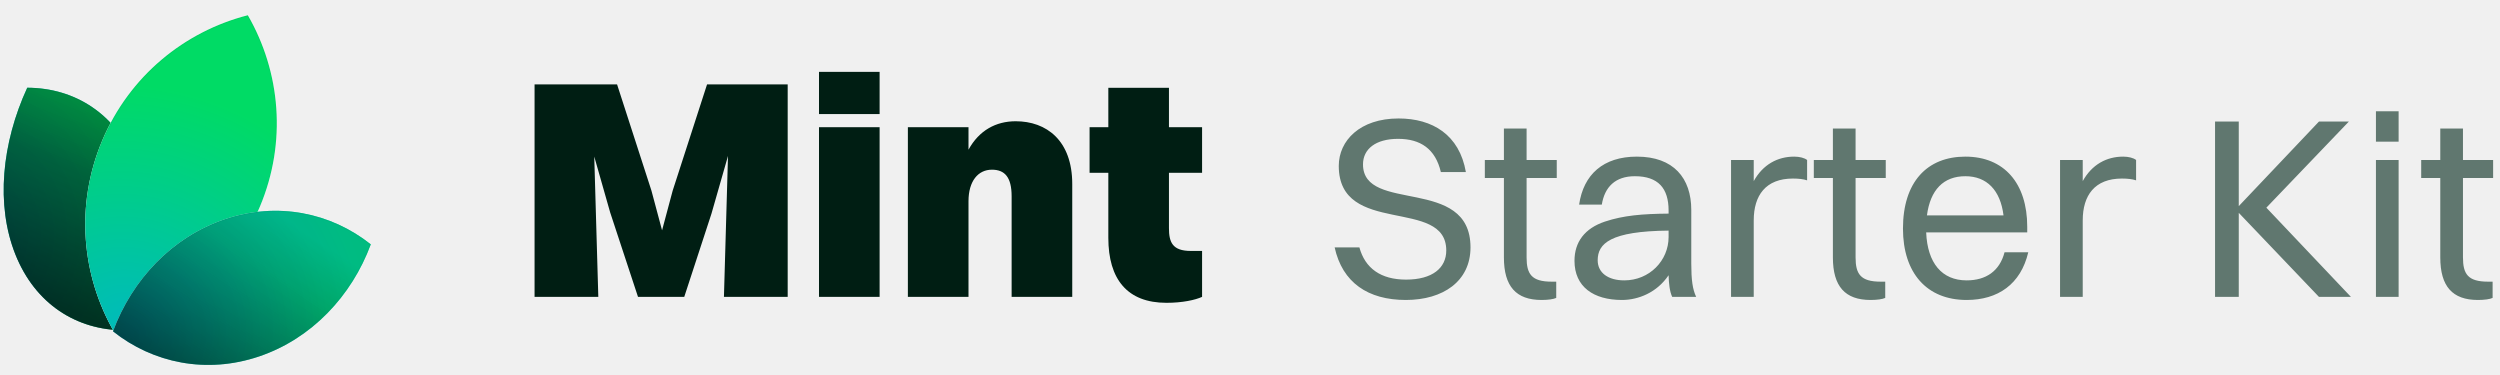
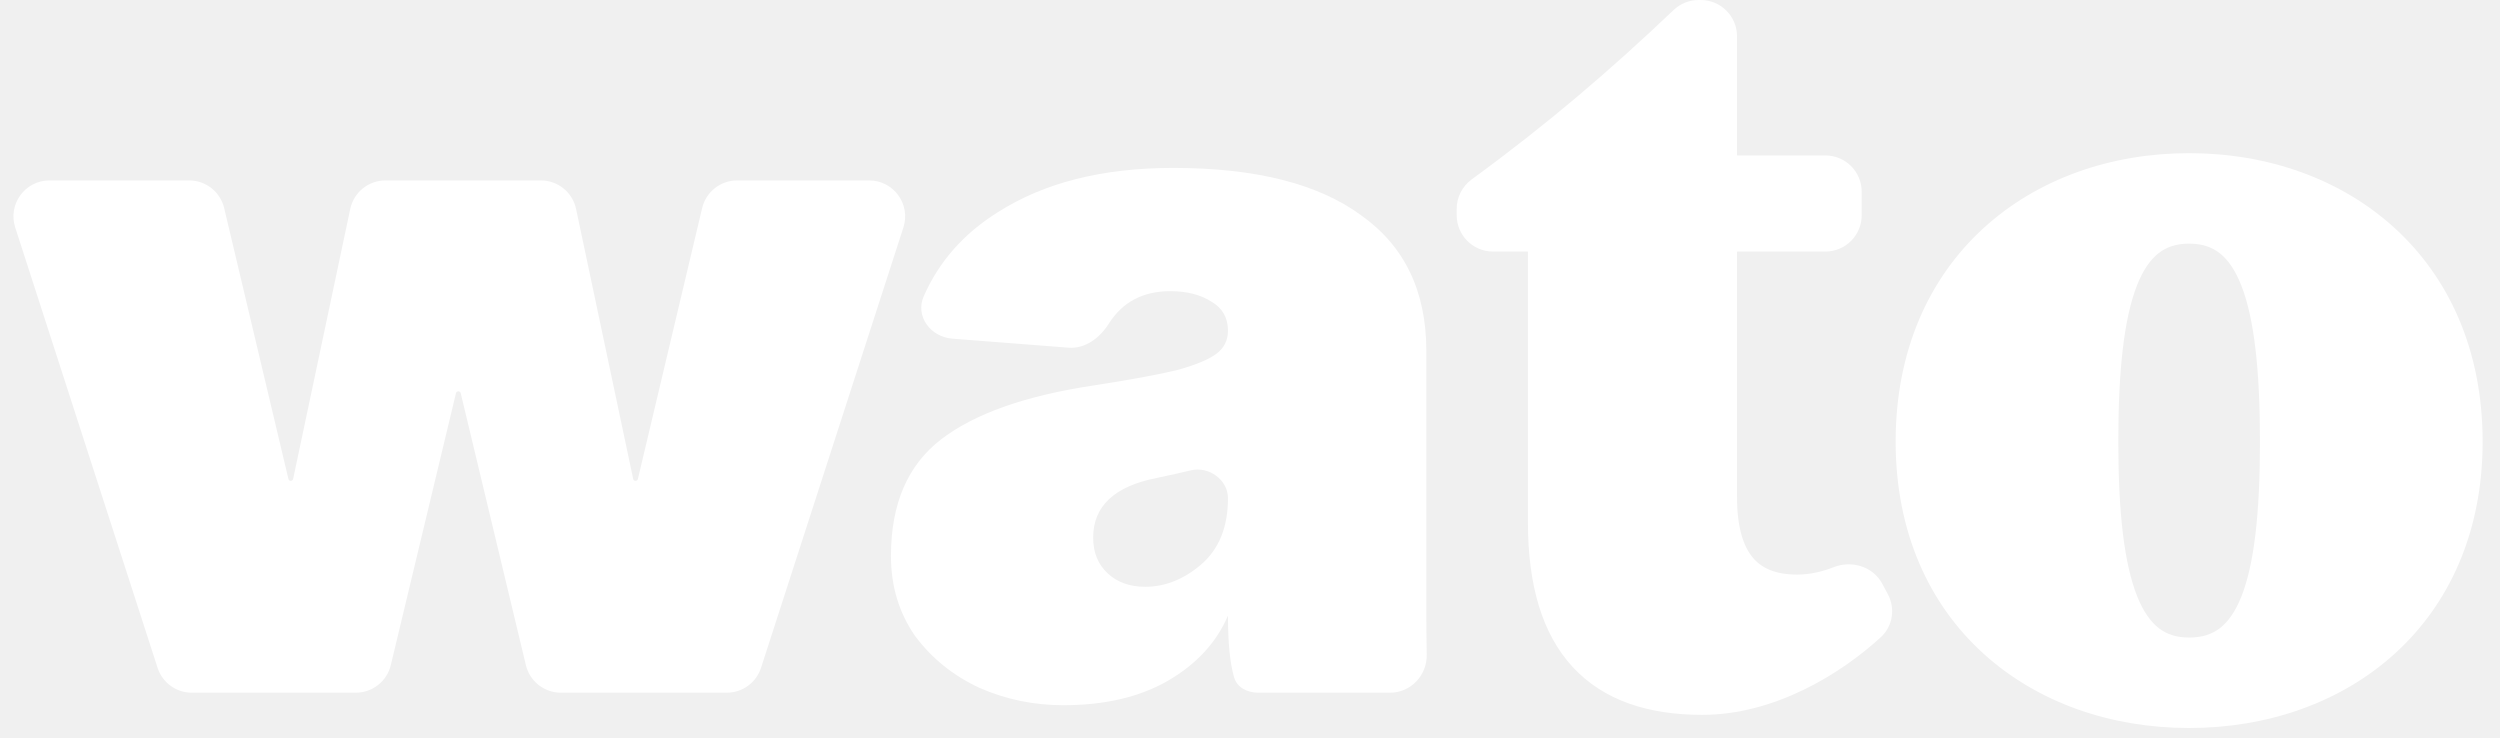
- <svg xmlns="http://www.w3.org/2000/svg" width="160" height="24" viewBox="0 0 160 24" fill="none">
-   <path d="M7.953 21.139C4.896 21.13 2.255 19.458 0.987 16.29C-0.28 13.121 0.109 9.163 1.744 5.615C4.801 5.624 7.442 7.296 8.71 10.465C9.977 13.633 9.588 17.591 7.953 21.139Z" fill="white" />
-   <path d="M7.953 21.139C4.896 21.13 2.255 19.458 0.987 16.29C-0.28 13.121 0.109 9.163 1.744 5.615C4.801 5.624 7.442 7.296 8.71 10.465C9.977 13.633 9.588 17.591 7.953 21.139Z" fill="url(#paint0_radial_115_86)" />
-   <path d="M7.953 21.139C4.896 21.13 2.255 19.458 0.987 16.29C-0.28 13.121 0.109 9.163 1.744 5.615C4.801 5.624 7.442 7.296 8.71 10.465C9.977 13.633 9.588 17.591 7.953 21.139Z" fill="black" fill-opacity="0.5" style="mix-blend-mode:hard-light" />
-   <path d="M7.953 21.139C4.896 21.13 2.255 19.458 0.987 16.29C-0.28 13.121 0.109 9.163 1.744 5.615C4.801 5.624 7.442 7.296 8.71 10.465C9.977 13.633 9.588 17.591 7.953 21.139Z" fill="url(#paint1_linear_115_86)" fill-opacity="0.5" style="mix-blend-mode:hard-light" />
-   <path d="M7.935 21.111C4.897 21.096 2.274 19.431 1.013 16.279C-0.248 13.124 0.136 9.182 1.762 5.643C4.8 5.659 7.423 7.324 8.684 10.476C9.945 13.63 9.561 17.572 7.935 21.111Z" stroke="url(#paint2_linear_115_86)" stroke-opacity="0.05" stroke-width="0.056" />
-   <path d="M7.31 21.257C11.354 20.221 14.884 17.375 16.628 13.236C18.373 9.097 17.945 4.587 15.86 0.976C11.816 2.012 8.287 4.858 6.542 8.998C4.797 13.137 5.225 17.646 7.31 21.257Z" fill="white" />
-   <path d="M7.31 21.257C11.354 20.221 14.884 17.375 16.628 13.236C18.373 9.097 17.945 4.587 15.86 0.976C11.816 2.012 8.287 4.858 6.542 8.998C4.797 13.137 5.225 17.646 7.31 21.257Z" fill="url(#paint3_radial_115_86)" />
-   <path d="M16.602 13.225C14.864 17.349 11.351 20.187 7.324 21.225C5.253 17.624 4.829 13.132 6.568 9.009C8.306 4.885 11.819 2.047 15.846 1.009C17.918 4.61 18.341 9.101 16.602 13.225Z" stroke="url(#paint4_linear_115_86)" stroke-opacity="0.05" stroke-width="0.056" />
-   <path d="M7.234 21.207C9.789 23.237 13.21 23.951 16.577 22.814C19.944 21.677 22.506 18.945 23.73 15.638C21.175 13.608 17.754 12.894 14.387 14.031C11.02 15.168 8.458 17.901 7.234 21.207Z" fill="white" />
-   <path d="M7.234 21.207C9.789 23.237 13.21 23.951 16.577 22.814C19.944 21.677 22.506 18.945 23.73 15.638C21.175 13.608 17.754 12.894 14.387 14.031C11.02 15.168 8.458 17.901 7.234 21.207Z" fill="url(#paint5_radial_115_86)" />
-   <path d="M7.234 21.207C9.789 23.237 13.21 23.951 16.577 22.814C19.944 21.677 22.506 18.945 23.73 15.638C21.175 13.608 17.754 12.894 14.387 14.031C11.02 15.168 8.458 17.901 7.234 21.207Z" fill="black" fill-opacity="0.2" style="mix-blend-mode:hard-light" />
-   <path d="M7.234 21.207C9.789 23.237 13.21 23.951 16.577 22.814C19.944 21.677 22.506 18.945 23.73 15.638C21.175 13.608 17.754 12.894 14.387 14.031C11.02 15.168 8.458 17.901 7.234 21.207Z" fill="url(#paint6_linear_115_86)" fill-opacity="0.5" style="mix-blend-mode:hard-light" />
-   <path d="M16.568 22.787C13.218 23.918 9.814 23.212 7.267 21.198C8.492 17.907 11.044 15.189 14.396 14.058C17.747 12.927 21.15 13.633 23.697 15.648C22.472 18.938 19.92 21.656 16.568 22.787Z" stroke="url(#paint7_linear_115_86)" stroke-opacity="0.05" stroke-width="0.056" />
-   <path d="M34.212 19V5.4H39.492L41.692 12.2L42.372 14.74L43.052 12.2L45.252 5.4H50.412V19H46.332L46.592 9.98L45.532 13.68L43.792 19H40.832L39.052 13.6L38.032 10.02L38.292 19H34.212ZM52.416 7.3V4.6H56.295V7.3H52.416ZM52.416 19V8.14H56.295V19H52.416ZM58.104 19V8.14H61.984V9.58C62.664 8.34 63.744 7.76 65.004 7.76C66.964 7.76 68.624 8.98 68.624 11.78V19H64.744V12.56C64.744 11.34 64.304 10.86 63.484 10.86C62.604 10.86 61.984 11.58 61.984 12.88V19H58.104ZM70.933 15.22V11.06H69.733V8.14H70.933V5.62H74.813V8.14H76.933V11.06H74.813V14.6C74.813 15.5 75.033 16.06 76.213 16.06H76.933V19C76.493 19.2 75.673 19.38 74.653 19.38C72.153 19.38 70.933 17.88 70.933 15.22Z" fill="#001E13" />
-   <path d="M87.232 10.519C87.232 13.687 94.112 11.229 94.112 15.832C94.112 17.994 92.364 19.198 89.971 19.198C87.562 19.198 85.912 18.093 85.417 15.832H87.001C87.364 17.169 88.371 17.895 89.987 17.895C91.671 17.895 92.561 17.152 92.561 16.03C92.561 12.598 85.681 15.155 85.681 10.618C85.681 9.001 87.034 7.582 89.509 7.582C91.671 7.582 93.403 8.621 93.816 11.014H92.215C91.868 9.529 90.912 8.886 89.476 8.886C88.057 8.886 87.232 9.529 87.232 10.519ZM96.25 16.476V11.393H95.029V10.239H96.25V8.226H97.702V10.239H99.632V11.393H97.702V16.476C97.702 17.532 98.015 18.026 99.302 18.026H99.599V19.066C99.434 19.148 99.071 19.198 98.659 19.198C97.025 19.198 96.25 18.323 96.25 16.476ZM102.516 13.093H101.064C101.345 11.162 102.615 10.024 104.76 10.024C107.103 10.024 108.242 11.393 108.242 13.44V16.888C108.242 17.895 108.324 18.521 108.555 19H107.021C106.856 18.654 106.806 18.142 106.79 17.614C106.047 18.72 104.859 19.198 103.803 19.198C101.988 19.198 100.767 18.357 100.767 16.69C100.767 15.486 101.427 14.611 102.714 14.182C103.902 13.786 105.107 13.687 106.79 13.671V13.473C106.79 12.053 106.13 11.278 104.628 11.278C103.374 11.278 102.698 11.971 102.516 13.093ZM102.252 16.657C102.252 17.465 102.929 17.944 103.952 17.944C105.569 17.944 106.79 16.674 106.79 15.172V14.759C103.061 14.793 102.252 15.585 102.252 16.657ZM110.787 19V10.239H112.239V11.591C112.833 10.519 113.774 10.024 114.83 10.024C115.176 10.024 115.49 10.107 115.655 10.239V11.542C115.407 11.46 115.094 11.427 114.747 11.427C112.998 11.427 112.239 12.515 112.239 14.1V19H110.787ZM117.305 16.476V11.393H116.084V10.239H117.305V8.226H118.757V10.239H120.688V11.393H118.757V16.476C118.757 17.532 119.071 18.026 120.358 18.026H120.655V19.066C120.49 19.148 120.127 19.198 119.714 19.198C118.081 19.198 117.305 18.323 117.305 16.476ZM129.809 16.145C129.33 18.192 127.862 19.198 125.865 19.198C123.324 19.198 121.79 17.482 121.79 14.627C121.79 11.658 123.324 10.024 125.783 10.024C128.258 10.024 129.743 11.723 129.743 14.512V14.875H123.275C123.357 16.838 124.281 17.944 125.865 17.944C127.103 17.944 127.977 17.35 128.291 16.145H129.809ZM125.783 11.278C124.38 11.278 123.539 12.152 123.324 13.786H128.225C128.027 12.169 127.152 11.278 125.783 11.278ZM131.843 19V10.239H133.295V11.591C133.889 10.519 134.829 10.024 135.885 10.024C136.232 10.024 136.545 10.107 136.71 10.239V11.542C136.463 11.46 136.149 11.427 135.803 11.427C134.054 11.427 133.295 12.515 133.295 14.1V19H131.843ZM141.763 19V7.78H143.281V13.192L148.413 7.78H150.327L145.047 13.291L150.459 19H148.413L143.281 13.621V19H141.763ZM152.06 9.067V7.12H153.512V9.067H152.06ZM152.06 19V10.239H153.512V19H152.06ZM156.178 16.476V11.393H154.957V10.239H156.178V8.226H157.63V10.239H159.56V11.393H157.63V16.476C157.63 17.532 157.943 18.026 159.23 18.026H159.527V19.066C159.362 19.148 158.999 19.198 158.587 19.198C156.953 19.198 156.178 18.323 156.178 16.476Z" fill="#002719" fill-opacity="0.6" />
-   <defs>
-     <radialGradient id="paint0_radial_115_86" cx="0" cy="0" r="1" gradientUnits="userSpaceOnUse" gradientTransform="translate(-3.00503 15.023) rotate(-10.029) scale(17.9572 17.784)">
-       <stop stop-color="#00B0BB" />
-       <stop offset="1" stop-color="#00DB65" />
-     </radialGradient>
-     <linearGradient id="paint1_linear_115_86" x1="7.39" y1="4.813" x2="1.63" y2="18.689" gradientUnits="userSpaceOnUse">
-       <stop stop-color="#18E299" />
-       <stop offset="1" />
-     </linearGradient>
-     <linearGradient id="paint2_linear_115_86" x1="7.948" y1="8.016" x2="1.761" y2="18.746" gradientUnits="userSpaceOnUse">
-       <stop />
-       <stop offset="1" stop-opacity="0" />
-     </linearGradient>
-     <radialGradient id="paint3_radial_115_86" cx="0" cy="0" r="1" gradientUnits="userSpaceOnUse" gradientTransform="translate(8.11404 20.8822) rotate(-75.7542) scale(21.6246 23.7772)">
-       <stop stop-color="#00BBBB" />
-       <stop offset="0.713" stop-color="#00DB65" />
-     </radialGradient>
-     <linearGradient id="paint4_linear_115_86" x1="7.602" y1="5.871" x2="15.556" y2="16.372" gradientUnits="userSpaceOnUse">
-       <stop />
-       <stop offset="1" stop-opacity="0" />
-     </linearGradient>
-     <radialGradient id="paint5_radial_115_86" cx="0" cy="0" r="1" gradientUnits="userSpaceOnUse" gradientTransform="translate(7.84537 21.5181) rotate(-20.3525) scale(18.5603 17.32)">
-       <stop stop-color="#00B0BB" />
-       <stop offset="1" stop-color="#00DB65" />
-     </radialGradient>
-     <linearGradient id="paint6_linear_115_86" x1="16.808" y1="13.007" x2="10.041" y2="22.994" gradientUnits="userSpaceOnUse">
-       <stop stop-color="#00B1BC" />
-       <stop offset="1" />
-     </linearGradient>
-     <linearGradient id="paint7_linear_115_86" x1="16.808" y1="13.007" x2="14.169" y2="23.841" gradientUnits="userSpaceOnUse">
-       <stop />
-       <stop offset="1" stop-opacity="0" />
-     </linearGradient>
-   </defs>
+ <svg xmlns="http://www.w3.org/2000/svg" width="139" height="41" viewBox="0 0 139 41" fill="none">
+   <path d="M42.314 37.129C42.047 37.955 41.279 38.514 40.411 38.514H31.184C30.259 38.514 29.454 37.88 29.239 36.98L25.616 21.861C25.601 21.8 25.547 21.757 25.484 21.757C25.421 21.757 25.366 21.8 25.352 21.861L21.729 36.98C21.514 37.88 20.709 38.514 19.784 38.514H10.664C9.796 38.514 9.028 37.955 8.761 37.129L0.846 12.647C0.428 11.355 1.391 10.032 2.749 10.032H10.518C11.445 10.032 12.251 10.669 12.464 11.57L16.037 26.633C16.051 26.693 16.105 26.736 16.167 26.736C16.23 26.736 16.285 26.691 16.298 26.63L19.473 11.618C19.669 10.693 20.485 10.032 21.43 10.032H30.073C31.018 10.032 31.834 10.693 32.03 11.618L35.205 26.63C35.218 26.691 35.273 26.736 35.336 26.736C35.398 26.736 35.452 26.693 35.466 26.633L39.039 11.57C39.253 10.669 40.058 10.032 40.985 10.032H48.326C49.684 10.032 50.647 11.355 50.229 12.647L42.314 37.129Z" fill="white" />
+   <path d="M69.968 38.514C69.371 38.514 68.789 38.242 68.619 37.669C68.389 36.899 68.275 35.753 68.275 34.231C67.633 35.73 66.508 36.944 64.902 37.871C63.332 38.764 61.404 39.21 59.12 39.21C57.478 39.21 55.926 38.889 54.462 38.246C52.999 37.568 51.803 36.604 50.875 35.355C49.983 34.07 49.537 32.589 49.537 30.912C49.537 28.02 50.465 25.861 52.321 24.433C54.177 23.006 56.996 22.006 60.78 21.435C62.85 21.114 64.403 20.829 65.438 20.579C66.473 20.293 67.204 19.99 67.633 19.669C68.061 19.348 68.275 18.919 68.275 18.384C68.275 17.67 67.972 17.135 67.365 16.778C66.758 16.385 65.991 16.189 65.063 16.189C63.547 16.189 62.407 16.793 61.644 18.003C61.146 18.792 60.334 19.403 59.404 19.331L52.947 18.829C51.738 18.735 50.873 17.582 51.36 16.472C52.207 14.544 53.58 12.986 55.48 11.799C58.049 10.157 61.297 9.336 65.223 9.336C69.792 9.336 73.272 10.21 75.663 11.959C78.09 13.672 79.304 16.189 79.304 19.508V33.481C79.304 34.462 79.304 35.41 79.326 36.394C79.352 37.544 78.44 38.514 77.289 38.514H69.968ZM68.275 27.699C68.275 26.678 67.212 25.913 66.219 26.15C65.675 26.281 65.04 26.422 64.313 26.575C61.958 27.039 60.78 28.145 60.78 29.894C60.78 30.715 61.047 31.376 61.583 31.875C62.118 32.375 62.814 32.625 63.671 32.625C64.777 32.625 65.812 32.214 66.776 31.393C67.775 30.537 68.275 29.305 68.275 27.699Z" fill="white" />
+   <path d="M121.716 39.977C125.974 39.977 129.929 38.596 132.825 35.962C135.728 33.322 137.534 29.453 137.534 24.553C137.534 19.625 135.729 15.729 132.827 13.068C129.931 10.412 125.975 9.016 121.716 9.016C117.457 9.016 113.501 10.412 110.605 13.068C107.703 15.729 105.898 19.625 105.898 24.553C105.898 29.453 107.704 33.322 110.607 35.962C113.503 38.596 117.458 39.977 121.716 39.977ZM121.716 35.948C120.913 35.948 120.266 35.737 119.734 35.328C119.195 34.915 118.736 34.271 118.365 33.344C117.617 31.475 117.278 28.584 117.278 24.553C117.278 20.52 117.603 17.6 118.345 15.701C118.713 14.76 119.172 14.102 119.713 13.68C120.248 13.263 120.9 13.046 121.716 13.046C122.532 13.046 123.184 13.263 123.719 13.68C124.26 14.102 124.719 14.76 125.087 15.701C125.829 17.6 126.154 20.52 126.154 24.553C126.154 28.586 125.829 31.477 125.088 33.346C124.72 34.272 124.263 34.915 123.723 35.328C123.188 35.736 122.535 35.948 121.716 35.948Z" fill="white" stroke="white" stroke-linejoin="round" />
+   <path d="M94.644 39.246C98.504 39.246 102.072 37.044 104.235 35.061C104.742 34.596 104.834 33.859 104.526 33.278L104.223 32.708C103.81 31.93 102.87 31.709 102.137 32C101.518 32.245 100.746 32.447 99.925 32.447C98.624 32.447 97.697 32.064 97.082 31.335C96.453 30.591 96.079 29.403 96.079 27.651V14.007C96.079 13.72 96.312 13.487 96.599 13.487H101.49C102.33 13.487 103.01 12.807 103.01 11.967V10.662C103.01 9.822 102.33 9.142 101.49 9.142H96.599C96.312 9.142 96.079 8.909 96.079 8.622V2.02C96.079 1.181 95.399 0.5 94.559 0.5H94.448C94.056 0.5 93.681 0.651 93.398 0.92C89.838 4.302 86.401 7.252 82.118 10.381C81.727 10.668 81.492 11.124 81.492 11.612V11.967C81.492 12.807 82.173 13.487 83.012 13.487H84.933C85.22 13.487 85.453 13.72 85.453 14.007V29.044C85.453 32.455 86.223 35.025 87.806 36.743C89.397 38.469 91.726 39.246 94.644 39.246Z" fill="white" stroke="white" stroke-linejoin="round" />
</svg>
